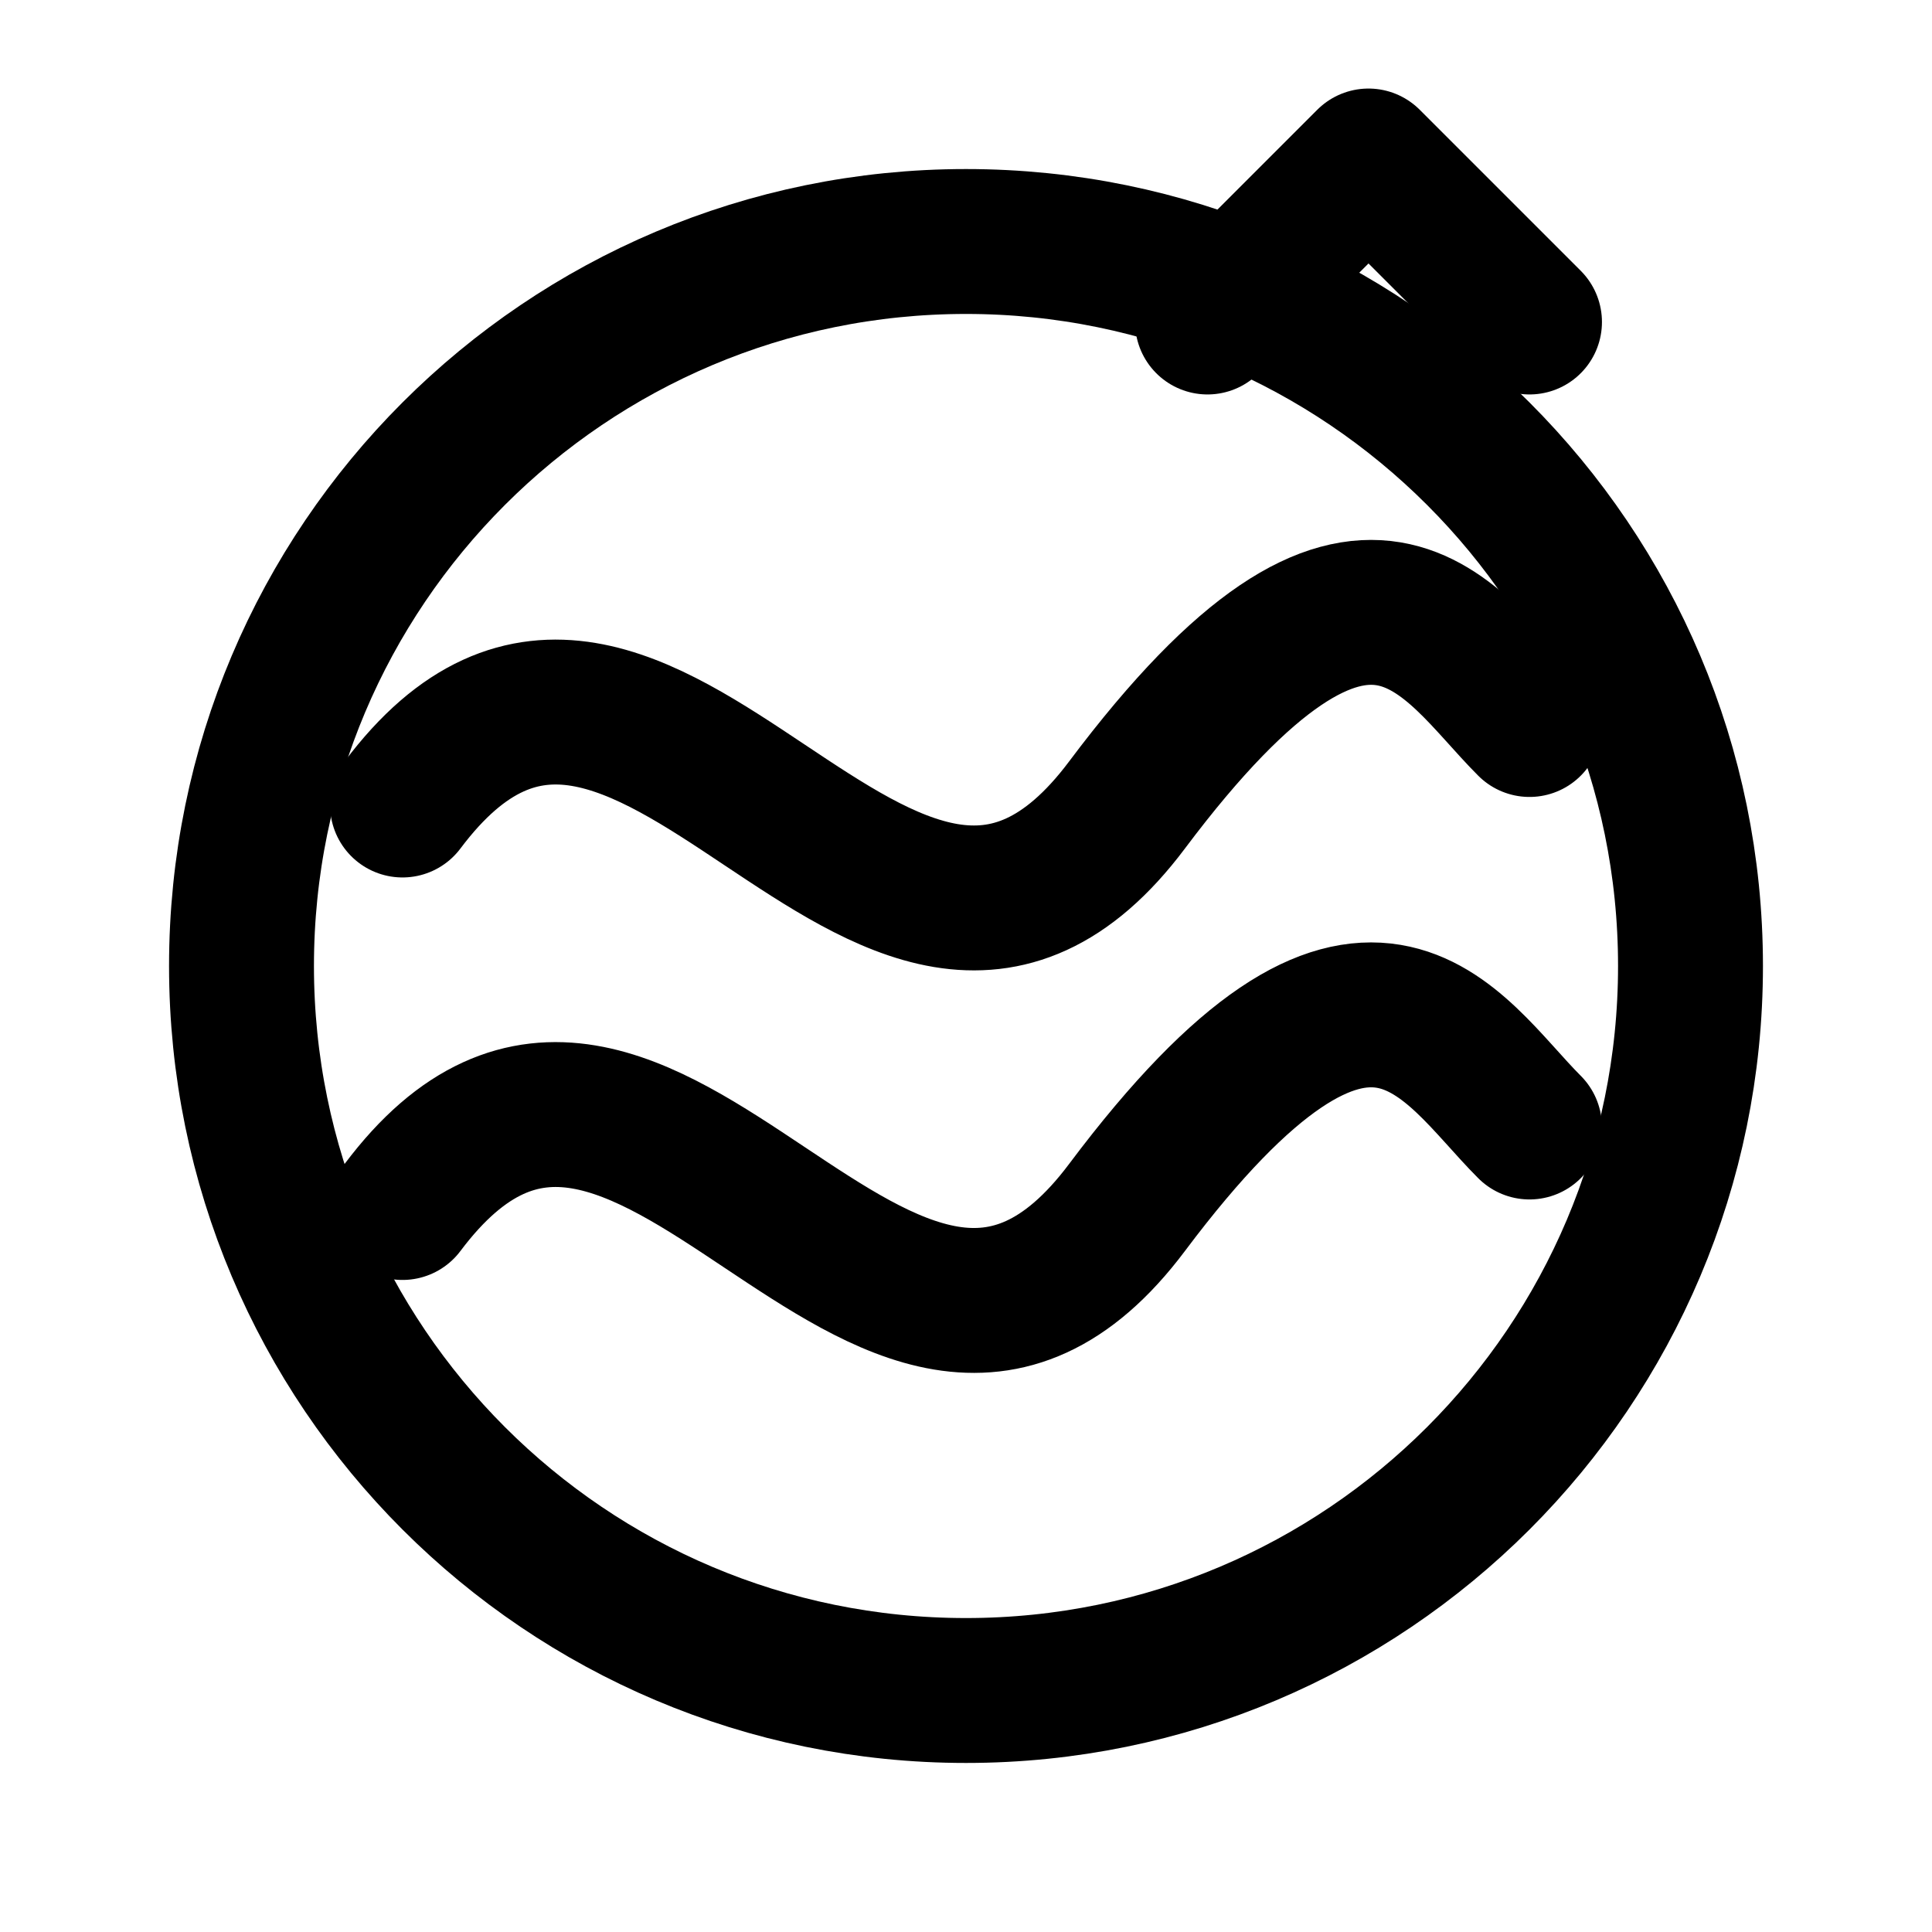
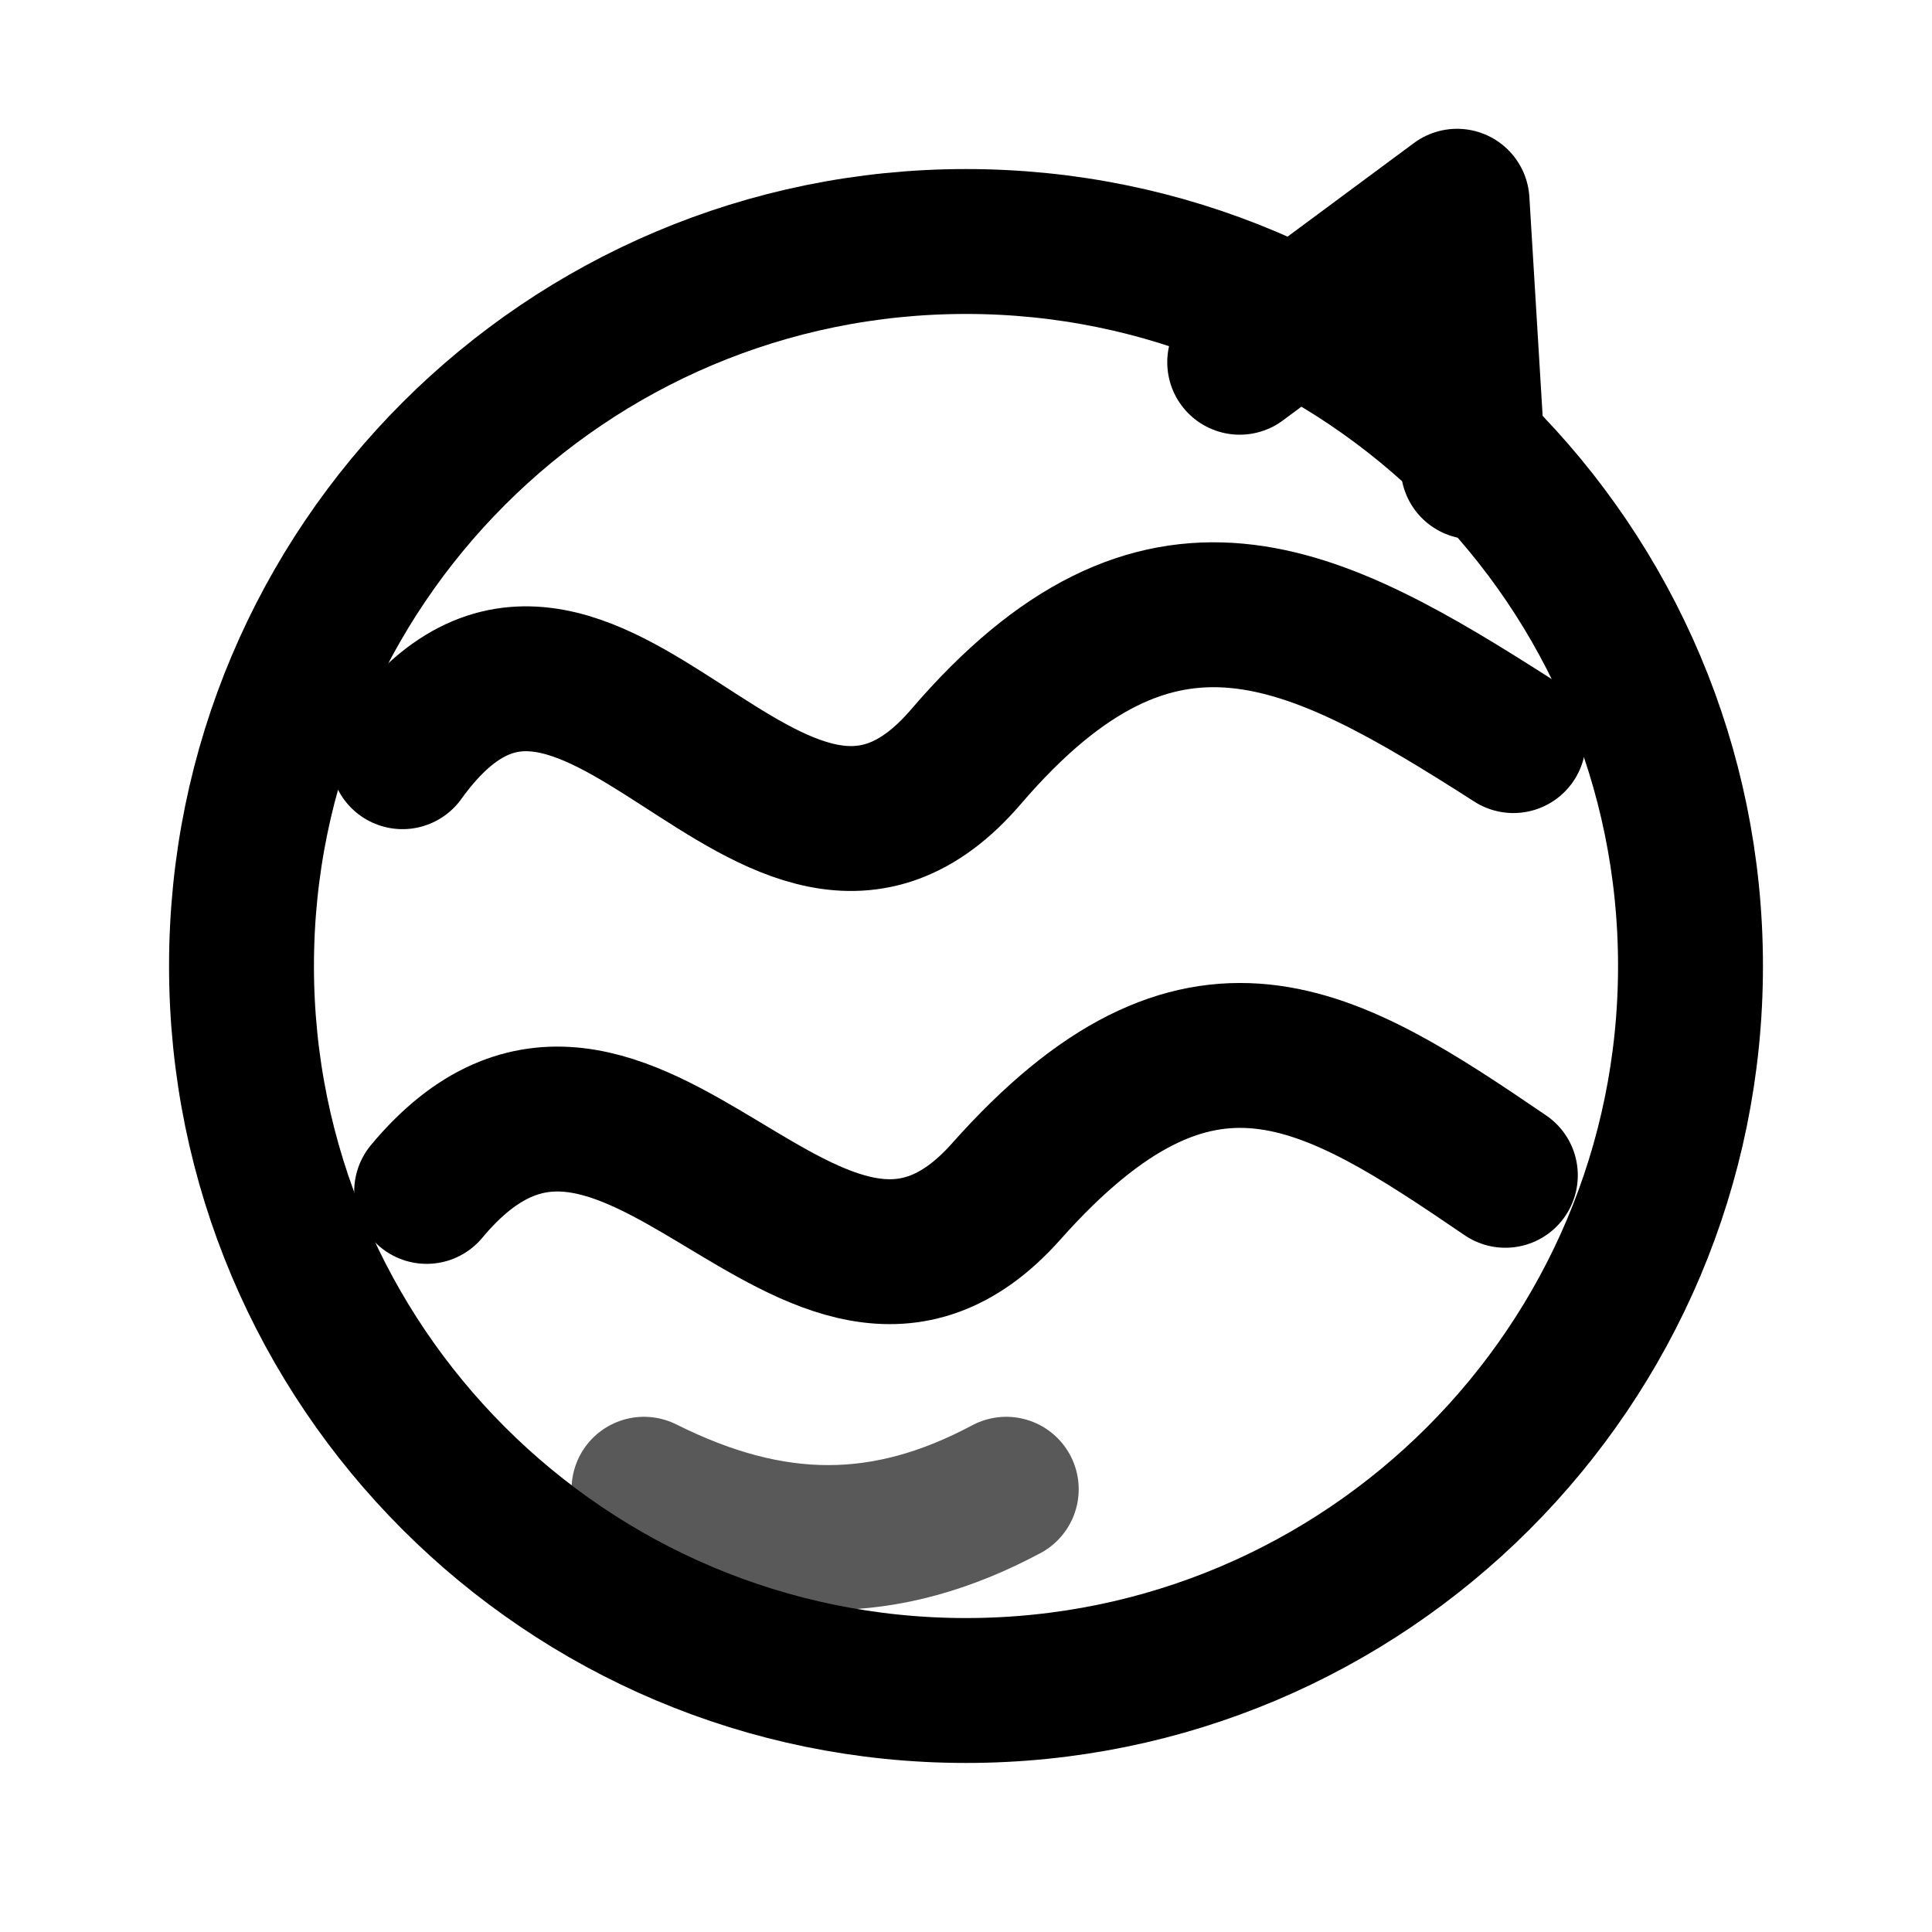
<svg xmlns="http://www.w3.org/2000/svg" viewBox="0 0 24 24" fill="none" stroke="#000" stroke-width="1.8" stroke-linecap="round" stroke-linejoin="round">
  <circle cx="12" cy="12" r="9" />
-   <path d="M5 10c3-4 6 4 9 0s4-2 5-1M5 15c3-4 6 4 9 0s4-2 5-1" />
-   <path d="m15 4 2-2 2 2" />
+   <path d="M5 9.4c2.3-3.2 4.6 2.8 7 0s4.3-1.8 6.8-.2M5.3 14.8c2.5-3 4.8 2.7 7.2 0s4-1.7 6.2-.2" />
+   <path d="m15.4 4.5 2.7-2 .2 3.3" />
+   <path d="M8 18.5c1.6.8 3 .8 4.5 0" opacity=".65" />
</svg>
